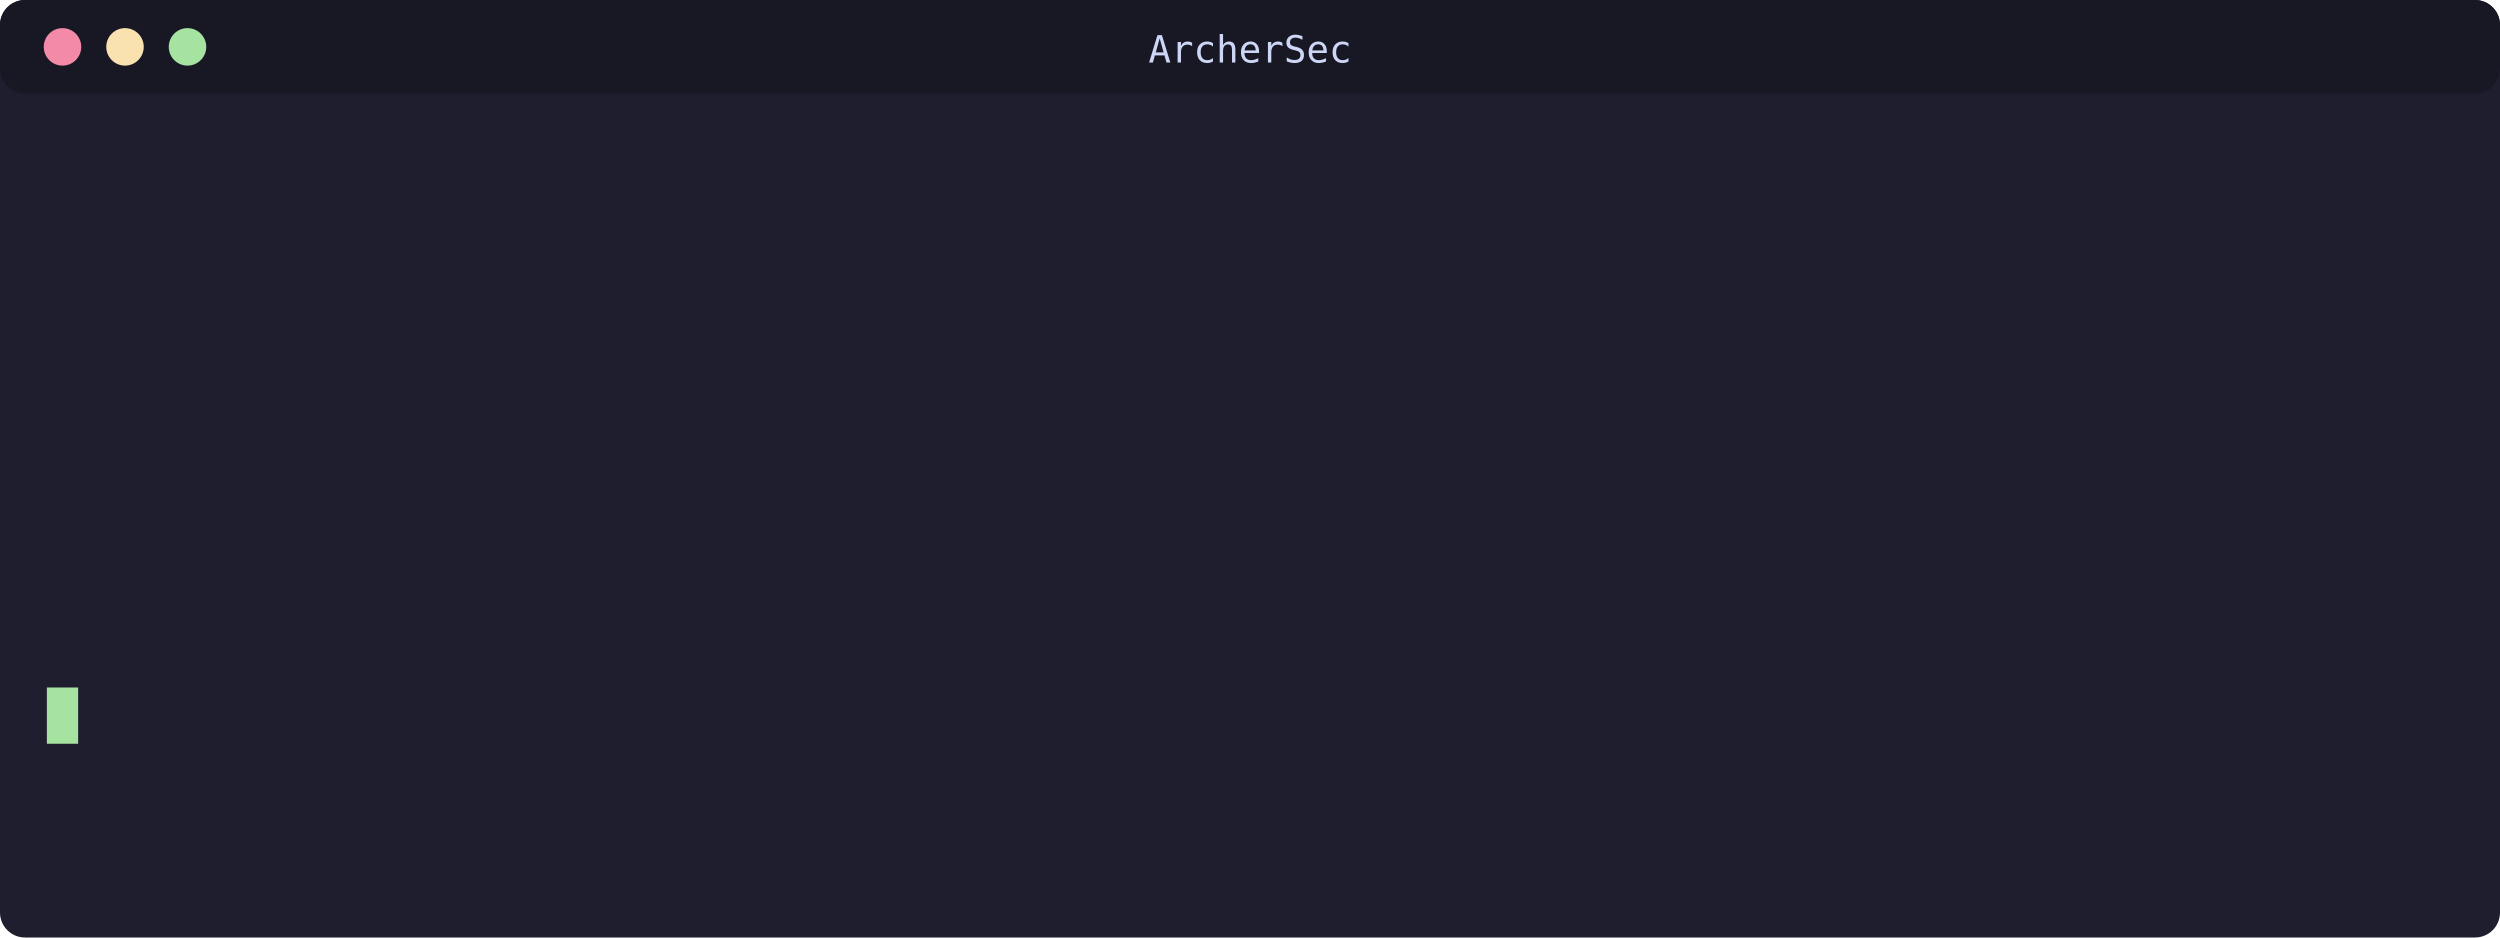
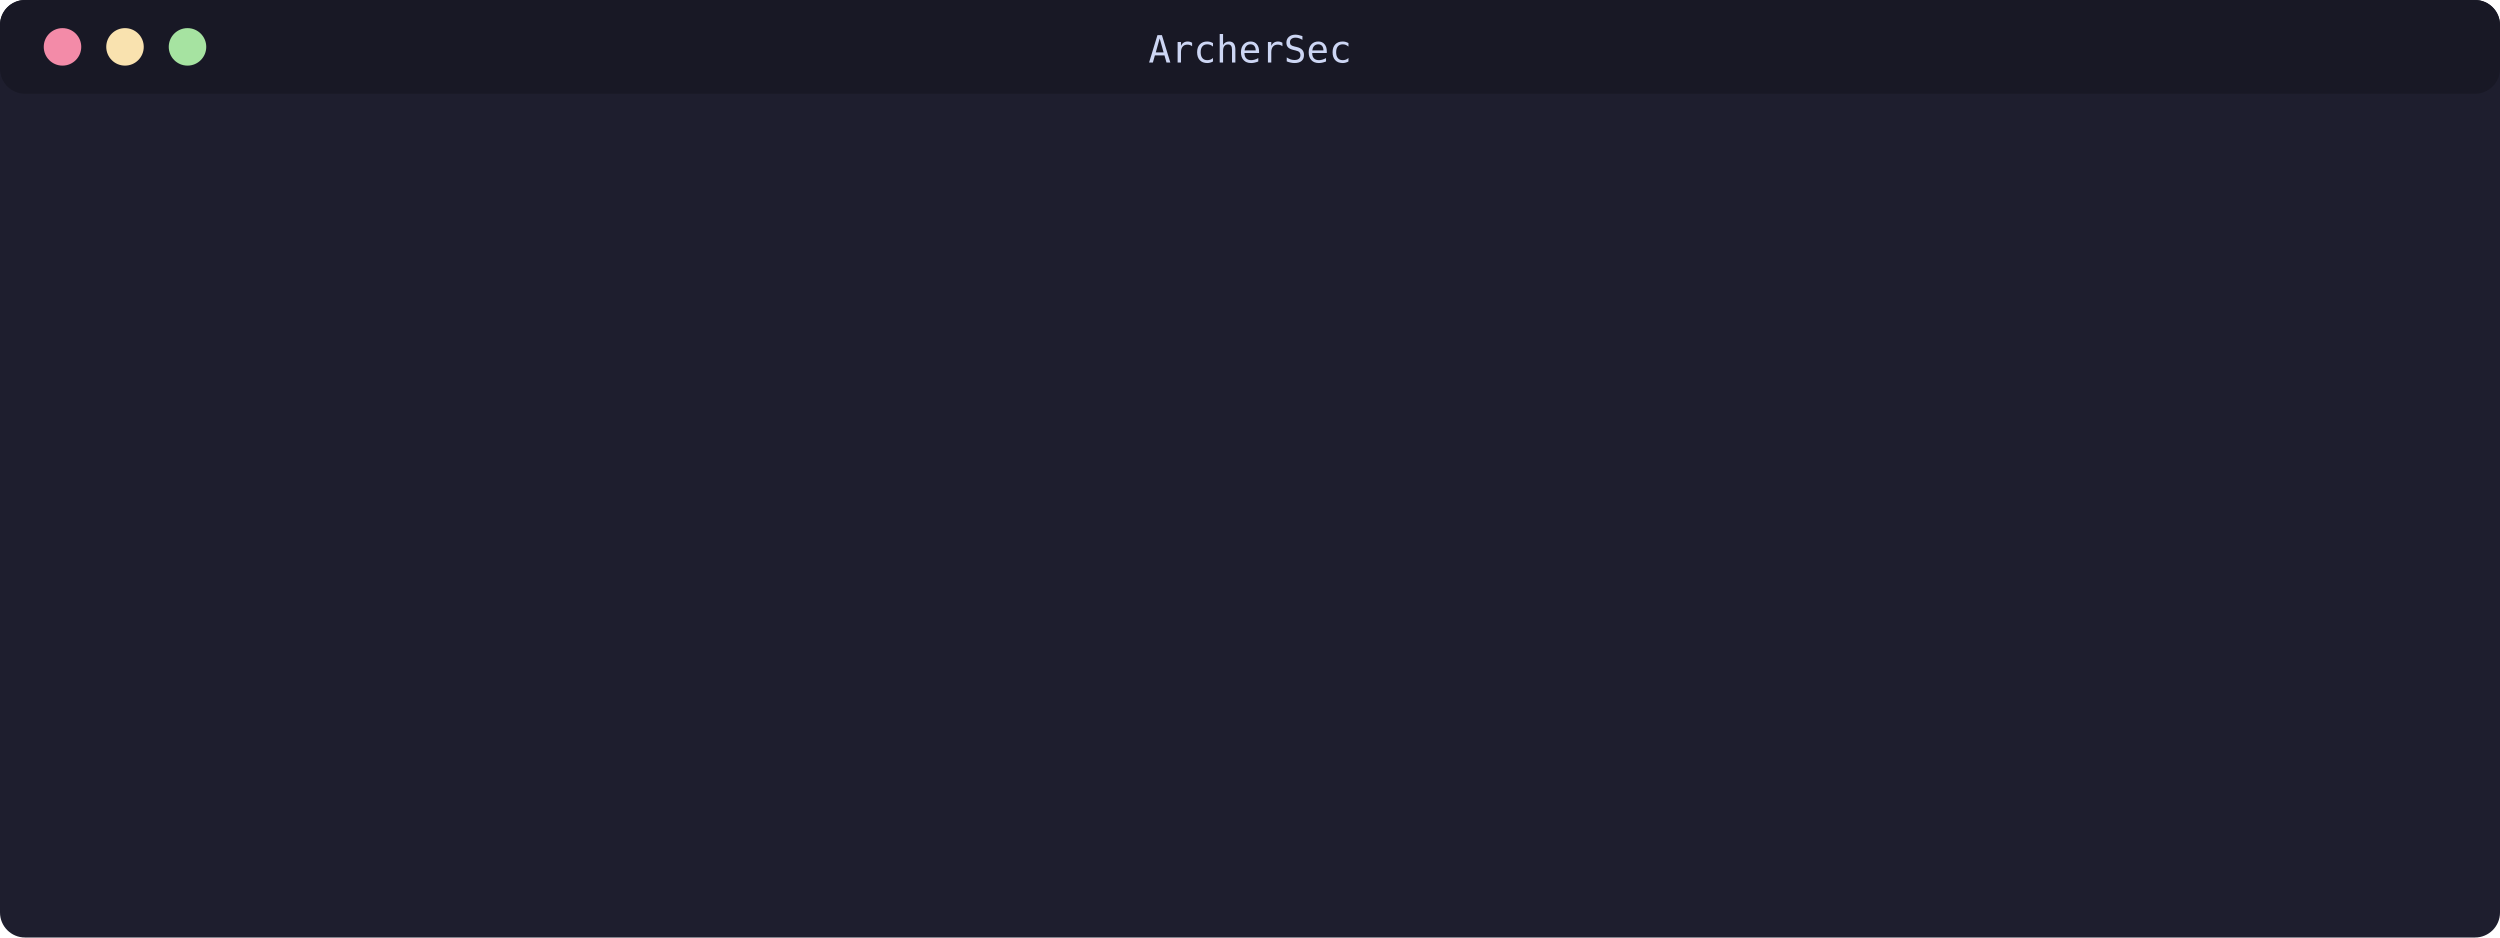
<svg xmlns="http://www.w3.org/2000/svg" width="800" height="300">
  <rect width="800" height="300" fill="#1e1e2e" rx="8">
    <animate attributeName="opacity" values="0;1" dur="0.5s" fill="freeze" />
  </rect>
-   <rect width="800" height="30" fill="#181825" rx="8" />
+   <rect width="800" height="30" fill="#181825" rx="8">
+     <animate attributeName="opacity" values="1;0.9;1" dur="4s" repeatCount="indefinite" />
+   </rect>
  <circle cx="20" cy="15" r="6" fill="#f38ba8" />
  <circle cx="40" cy="15" r="6" fill="#f9e2af" />
  <circle cx="60" cy="15" r="6" fill="#a6e3a1" />
  <text x="400" y="20" text-anchor="middle" fill="#cdd6f4" font-family="monospace" font-size="12">ArcherSec</text>
-   <text x="15" y="60" fill="#a6e3a1" font-family="monospace" font-size="14" opacity="0">$ ls -la
-   <animate attributeName="opacity" values="0;1" dur="0.5s" begin="0.5s" fill="freeze" />
+   <text x="15" y="60" fill="#a6e3a1" font-family="monospace" font-size="14" opacity="0">$ sudo ./installarcher.sh
+   <animate attributeName="opacity" values="0;1" dur="0.4s" begin="0.3s" fill="freeze" />
  </text>
-   <text x="15" y="90" fill="#89b4fa" font-family="monospace" font-size="14" opacity="0">total 42
-   <animate attributeName="opacity" values="0;1" dur="0.5s" begin="1s" fill="freeze" />
+   <text x="15" y="90" fill="#89b4fa" font-family="monospace" font-size="14" opacity="0">* PXE server started  * Web GUI: http://server/archer/
+   <animate attributeName="opacity" values="0;1" dur="0.4s" begin="1.0s" fill="freeze" />
  </text>
-   <text x="15" y="120" fill="#cdd6f4" font-family="monospace" font-size="14" opacity="0">drwxr-xr-x  scripts/  docs/  examples/
-   <animate attributeName="opacity" values="0;1" dur="0.5s" begin="1.5s" fill="freeze" />
+   <text x="15" y="120" fill="#cdd6f4" font-family="monospace" font-size="14" opacity="0">* Client boots via PXE → PartClone image deployed (Win10)
+   <animate attributeName="opacity" values="0;1" dur="0.4s" begin="1.8s" fill="freeze" />
  </text>
-   <text x="15" y="150" fill="#cdd6f4" font-family="monospace" font-size="14" opacity="0">-rw-r--r--  README.md  LICENSE  .gitignore
-   <animate attributeName="opacity" values="0;1" dur="0.5s" begin="2s" fill="freeze" />
+   <text x="15" y="150" fill="#cdd6f4" font-family="monospace" font-size="14" opacity="0">* AV scan + inventory: 24 machines registered
+   <animate attributeName="opacity" values="0;1" dur="0.4s" begin="2.6s" fill="freeze" />
  </text>
-   <text x="15" y="200" fill="#a6e3a1" font-family="monospace" font-size="14" opacity="0">✓ Ready
-   <animate attributeName="opacity" values="0;1" dur="0.5s" begin="2.5s" fill="freeze" />
+   <text x="15" y="200" fill="#f9e2af" font-family="monospace" font-size="14" opacity="0">⚠ Wipe task queued for lab-pc-07 (secure erase)
+   <animate attributeName="opacity" values="0;1" dur="0.4s" begin="3.4s" fill="freeze" />
+     <animate attributeName="fill" values="#f9e2af;#f38ba8;#f9e2af" begin="3.9s" dur="1.2s" repeatCount="indefinite" />
  </text>
-   <rect x="15" y="220" width="10" height="18" fill="#a6e3a1">
-     <animate attributeName="opacity" values="1;0;1" dur="1s" repeatCount="indefinite" />
+   <text x="15" y="240" fill="#a6e3a1" font-family="monospace" font-size="14" opacity="0">✓ All tasks completed
+   <animate attributeName="opacity" values="0;1" dur="0.4s" begin="4.2s" fill="freeze" />
+     <animate attributeName="fill" values="#a6e3a1;#94e2d5;#a6e3a1" begin="4.7s" dur="1.4s" repeatCount="indefinite" />
+   </text>
+   <rect x="15" y="262" width="10" height="18" fill="#a6e3a1" opacity="0">
+     <animate attributeName="opacity" values="0;1" dur="0.2s" begin="4.6s" fill="freeze" />
+     <animate attributeName="opacity" values="1;0;1" dur="1s" begin="4.8s" repeatCount="indefinite" />
  </rect>
</svg>
